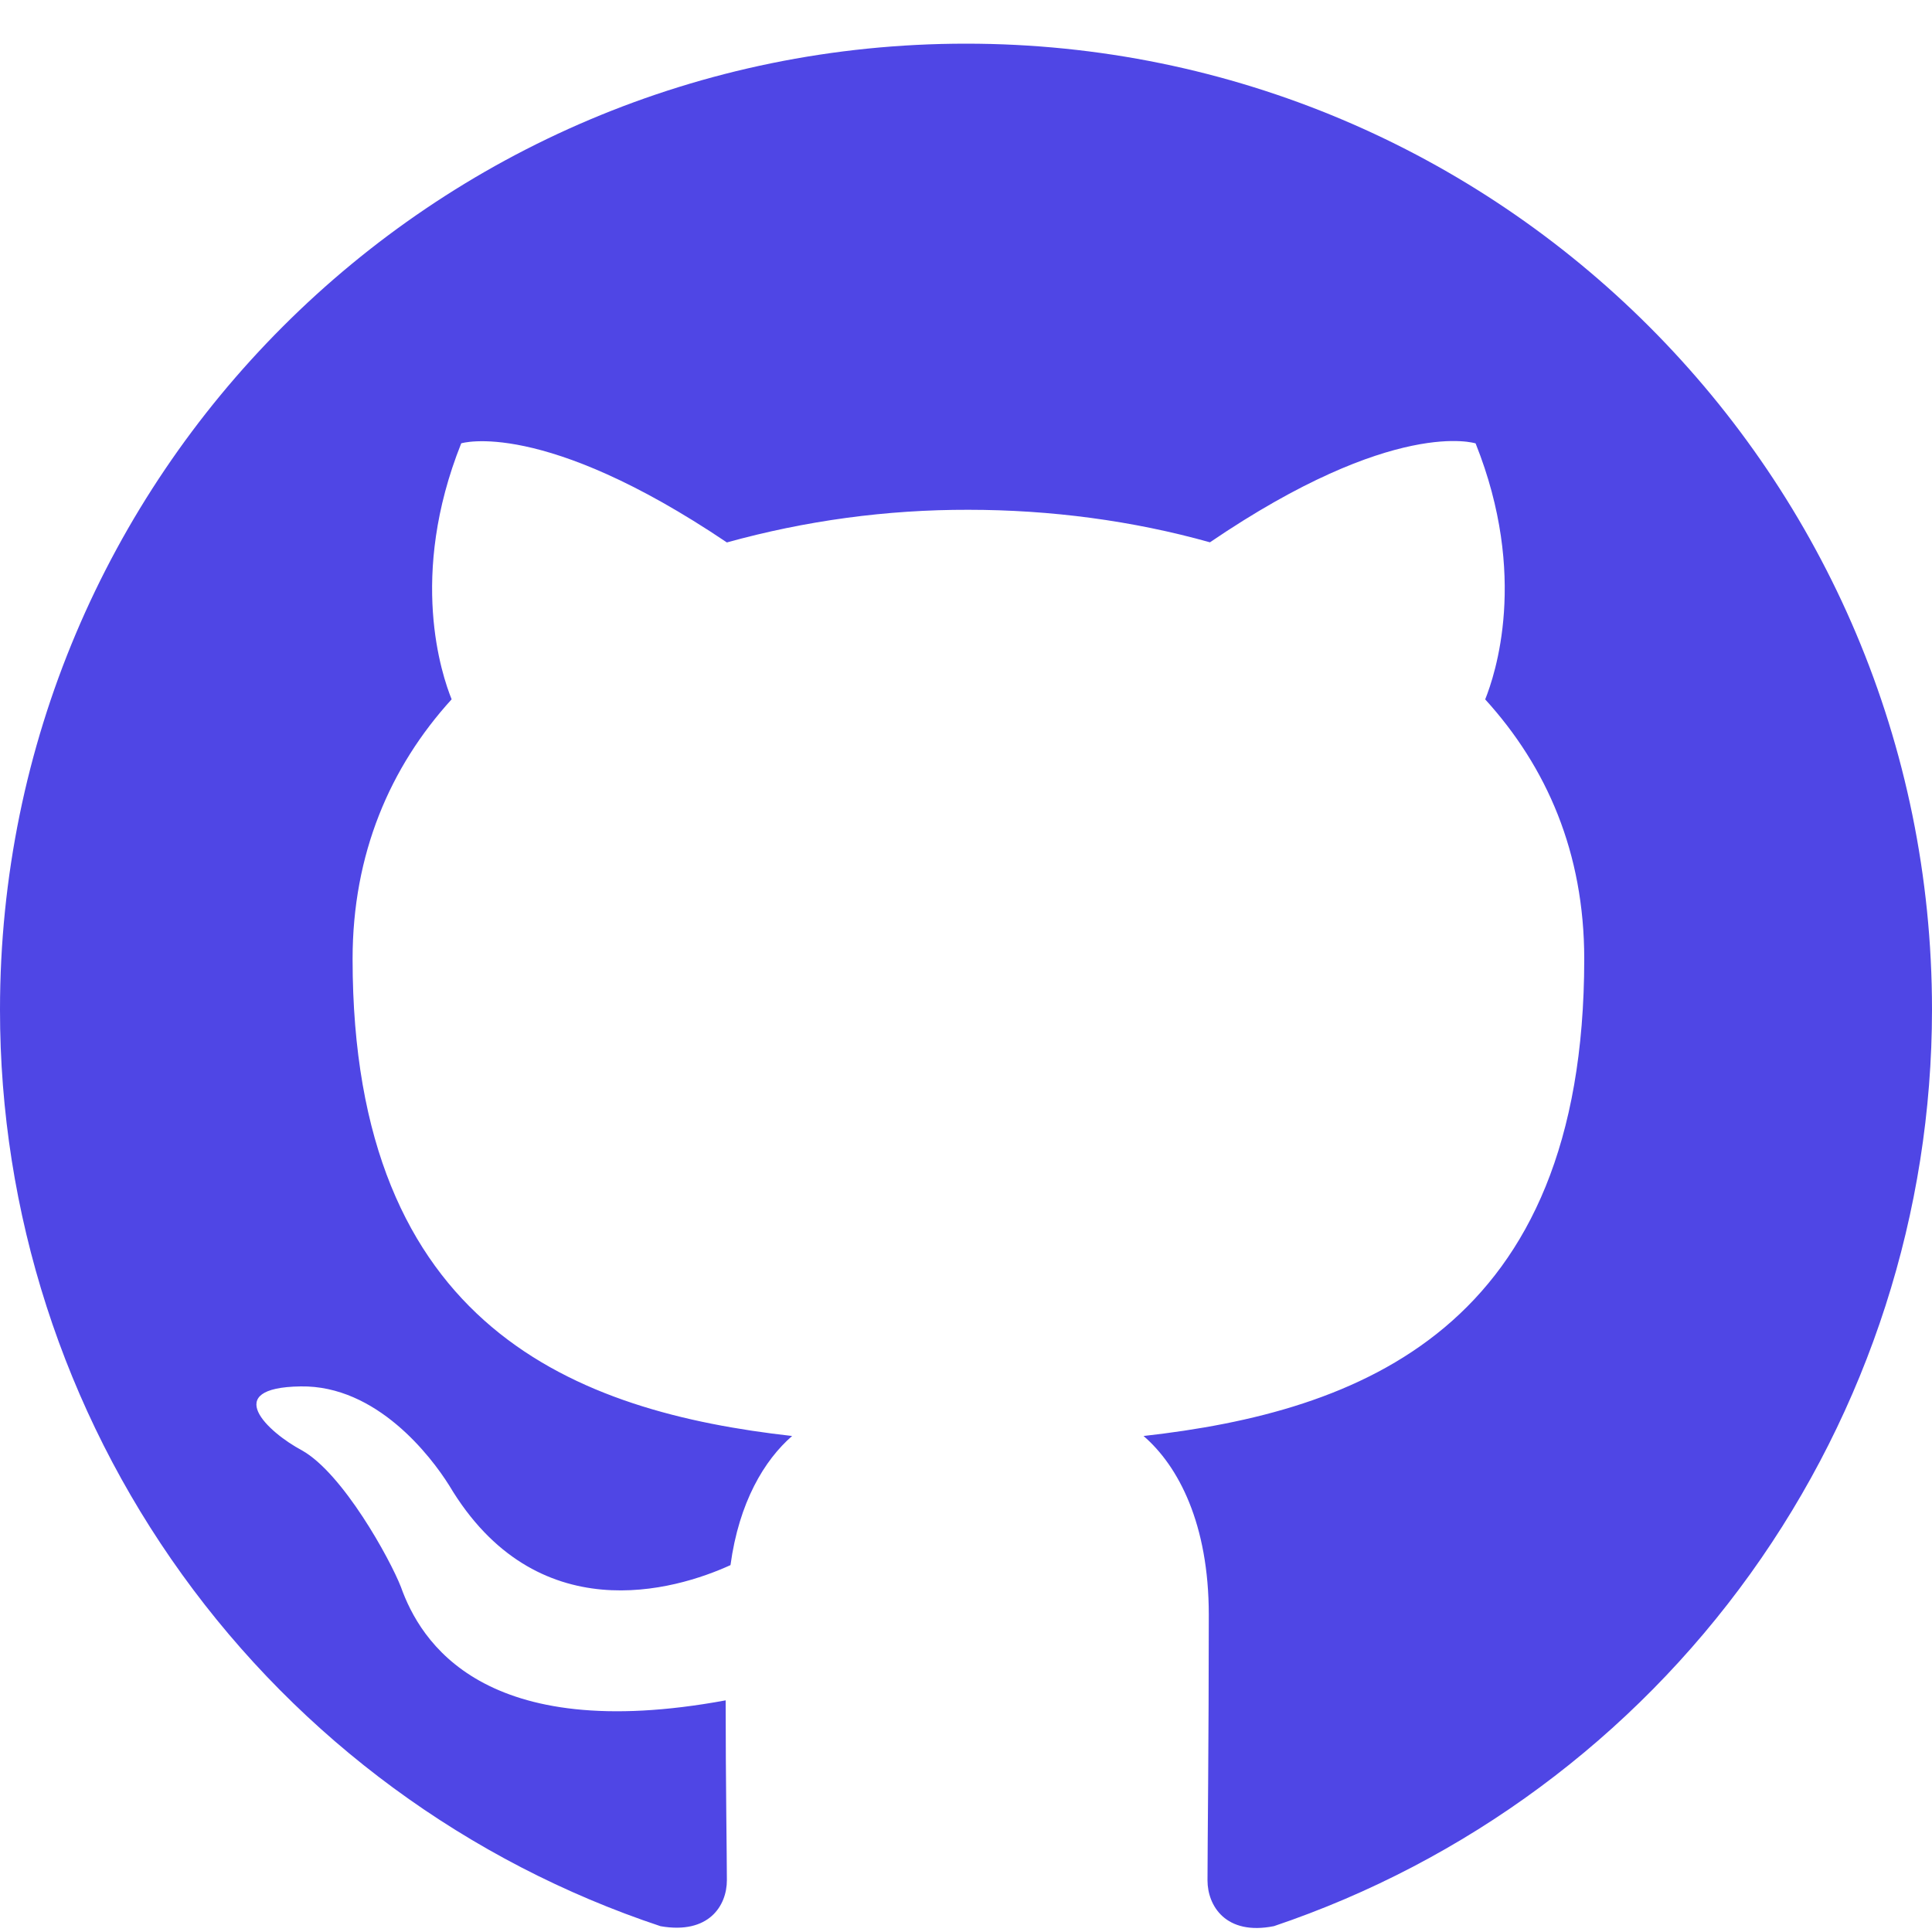
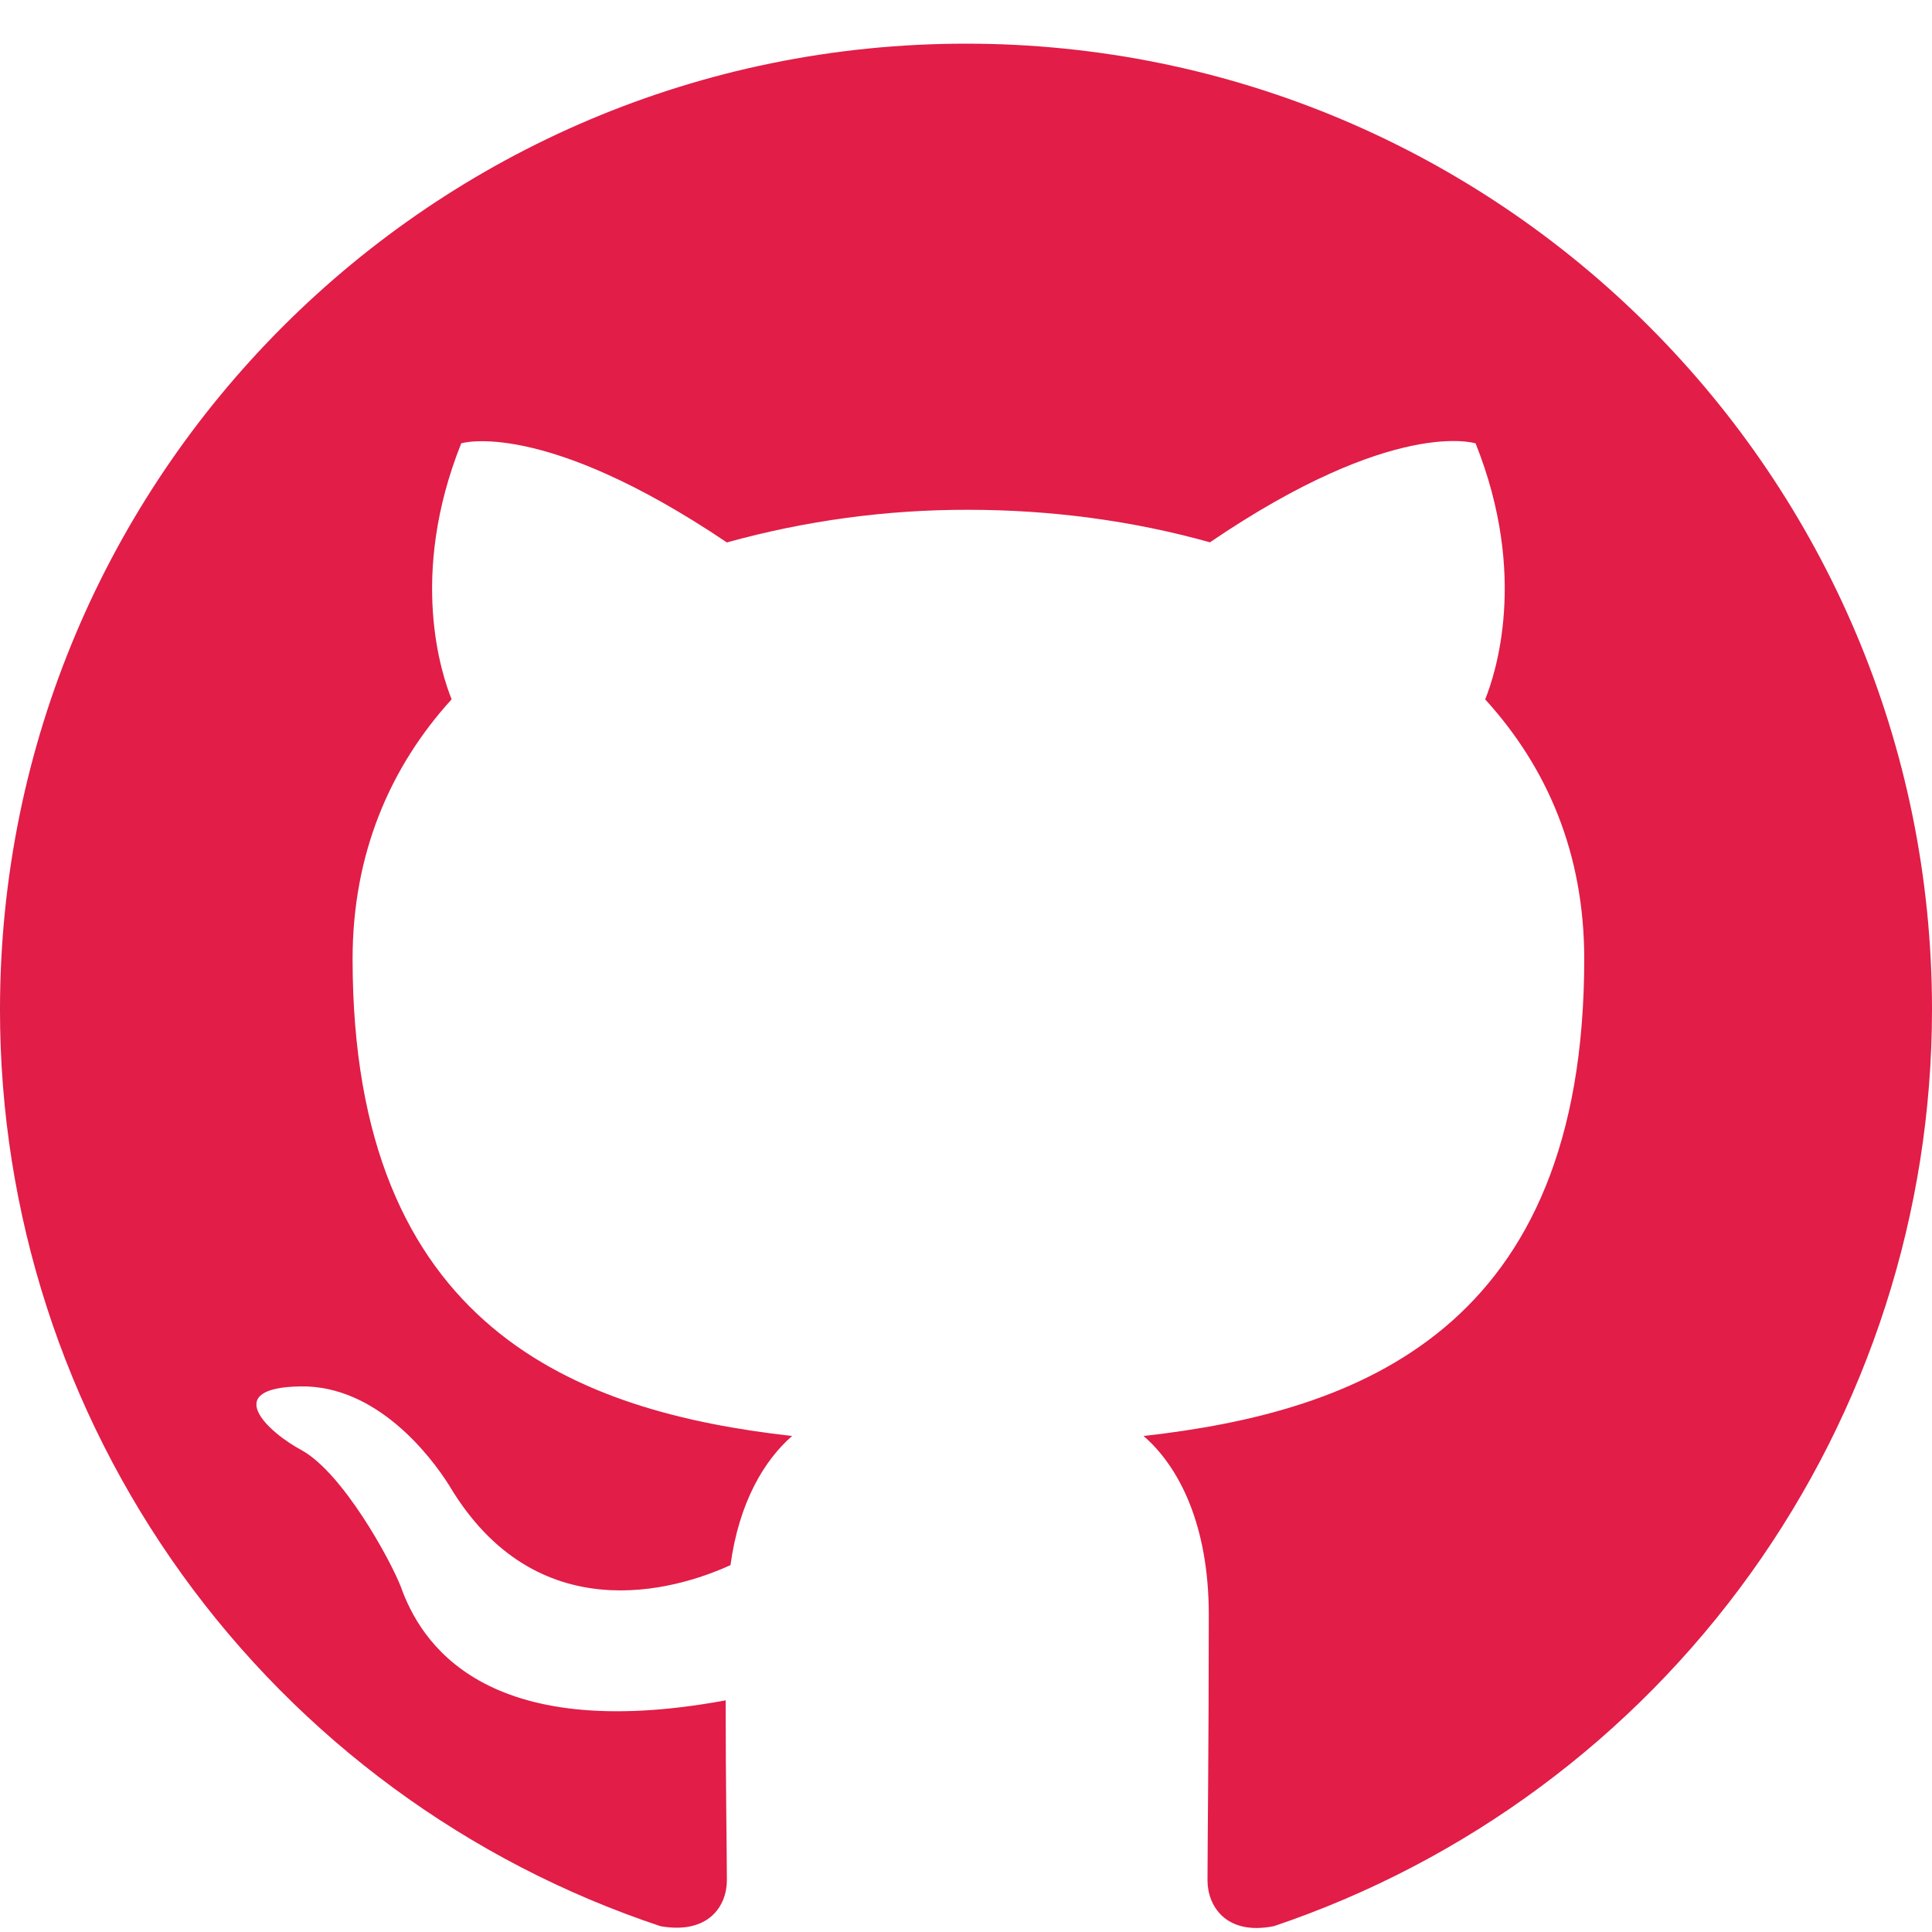
<svg xmlns="http://www.w3.org/2000/svg" width="30" height="30" viewBox="0 0 30 30" fill="none">
-   <path d="M15 0.678C6.713 0.678 2.18932e-06 7.391 2.18932e-06 15.678C-0.002 18.827 0.988 21.897 2.829 24.451C4.67 27.006 7.269 28.916 10.257 29.91C11.007 30.041 11.287 29.591 11.287 29.196C11.287 28.841 11.268 27.66 11.268 26.403C7.5 27.098 6.525 25.485 6.225 24.641C6.056 24.209 5.325 22.878 4.688 22.521C4.162 22.241 3.413 21.546 4.668 21.528C5.85 21.509 6.693 22.616 6.975 23.066C8.325 25.334 10.482 24.696 11.343 24.303C11.475 23.328 11.868 22.673 12.3 22.298C8.963 21.923 5.475 20.628 5.475 14.891C5.475 13.259 6.056 11.91 7.013 10.859C6.862 10.484 6.338 8.946 7.162 6.884C7.162 6.884 8.418 6.491 11.287 8.423C12.509 8.084 13.77 7.913 15.037 7.916C16.312 7.916 17.587 8.084 18.788 8.421C21.655 6.471 22.913 6.885 22.913 6.885C23.738 8.948 23.212 10.485 23.062 10.86C24.018 11.91 24.6 13.241 24.6 14.891C24.6 20.648 21.095 21.923 17.757 22.298C18.3 22.766 18.77 23.666 18.77 25.073C18.77 27.078 18.75 28.691 18.75 29.198C18.75 29.591 19.032 30.059 19.782 29.909C22.759 28.904 25.347 26.99 27.18 24.437C29.013 21.884 29.999 18.821 30 15.678C30 7.391 23.288 0.678 15 0.678Z" fill="#4f46e5" />
+   <path d="M15 0.678C6.713 0.678 2.18932e-06 7.391 2.18932e-06 15.678C-0.002 18.827 0.988 21.897 2.829 24.451C4.67 27.006 7.269 28.916 10.257 29.91C11.007 30.041 11.287 29.591 11.287 29.196C11.287 28.841 11.268 27.66 11.268 26.403C7.5 27.098 6.525 25.485 6.225 24.641C6.056 24.209 5.325 22.878 4.688 22.521C4.162 22.241 3.413 21.546 4.668 21.528C5.85 21.509 6.693 22.616 6.975 23.066C8.325 25.334 10.482 24.696 11.343 24.303C11.475 23.328 11.868 22.673 12.3 22.298C8.963 21.923 5.475 20.628 5.475 14.891C5.475 13.259 6.056 11.91 7.013 10.859C6.862 10.484 6.338 8.946 7.162 6.884C7.162 6.884 8.418 6.491 11.287 8.423C12.509 8.084 13.77 7.913 15.037 7.916C16.312 7.916 17.587 8.084 18.788 8.421C21.655 6.471 22.913 6.885 22.913 6.885C23.738 8.948 23.212 10.485 23.062 10.86C24.018 11.91 24.6 13.241 24.6 14.891C24.6 20.648 21.095 21.923 17.757 22.298C18.3 22.766 18.77 23.666 18.77 25.073C18.77 27.078 18.75 28.691 18.75 29.198C18.75 29.591 19.032 30.059 19.782 29.909C22.759 28.904 25.347 26.99 27.18 24.437C29.013 21.884 29.999 18.821 30 15.678C30 7.391 23.288 0.678 15 0.678Z" fill="#e11d48" />
</svg>
